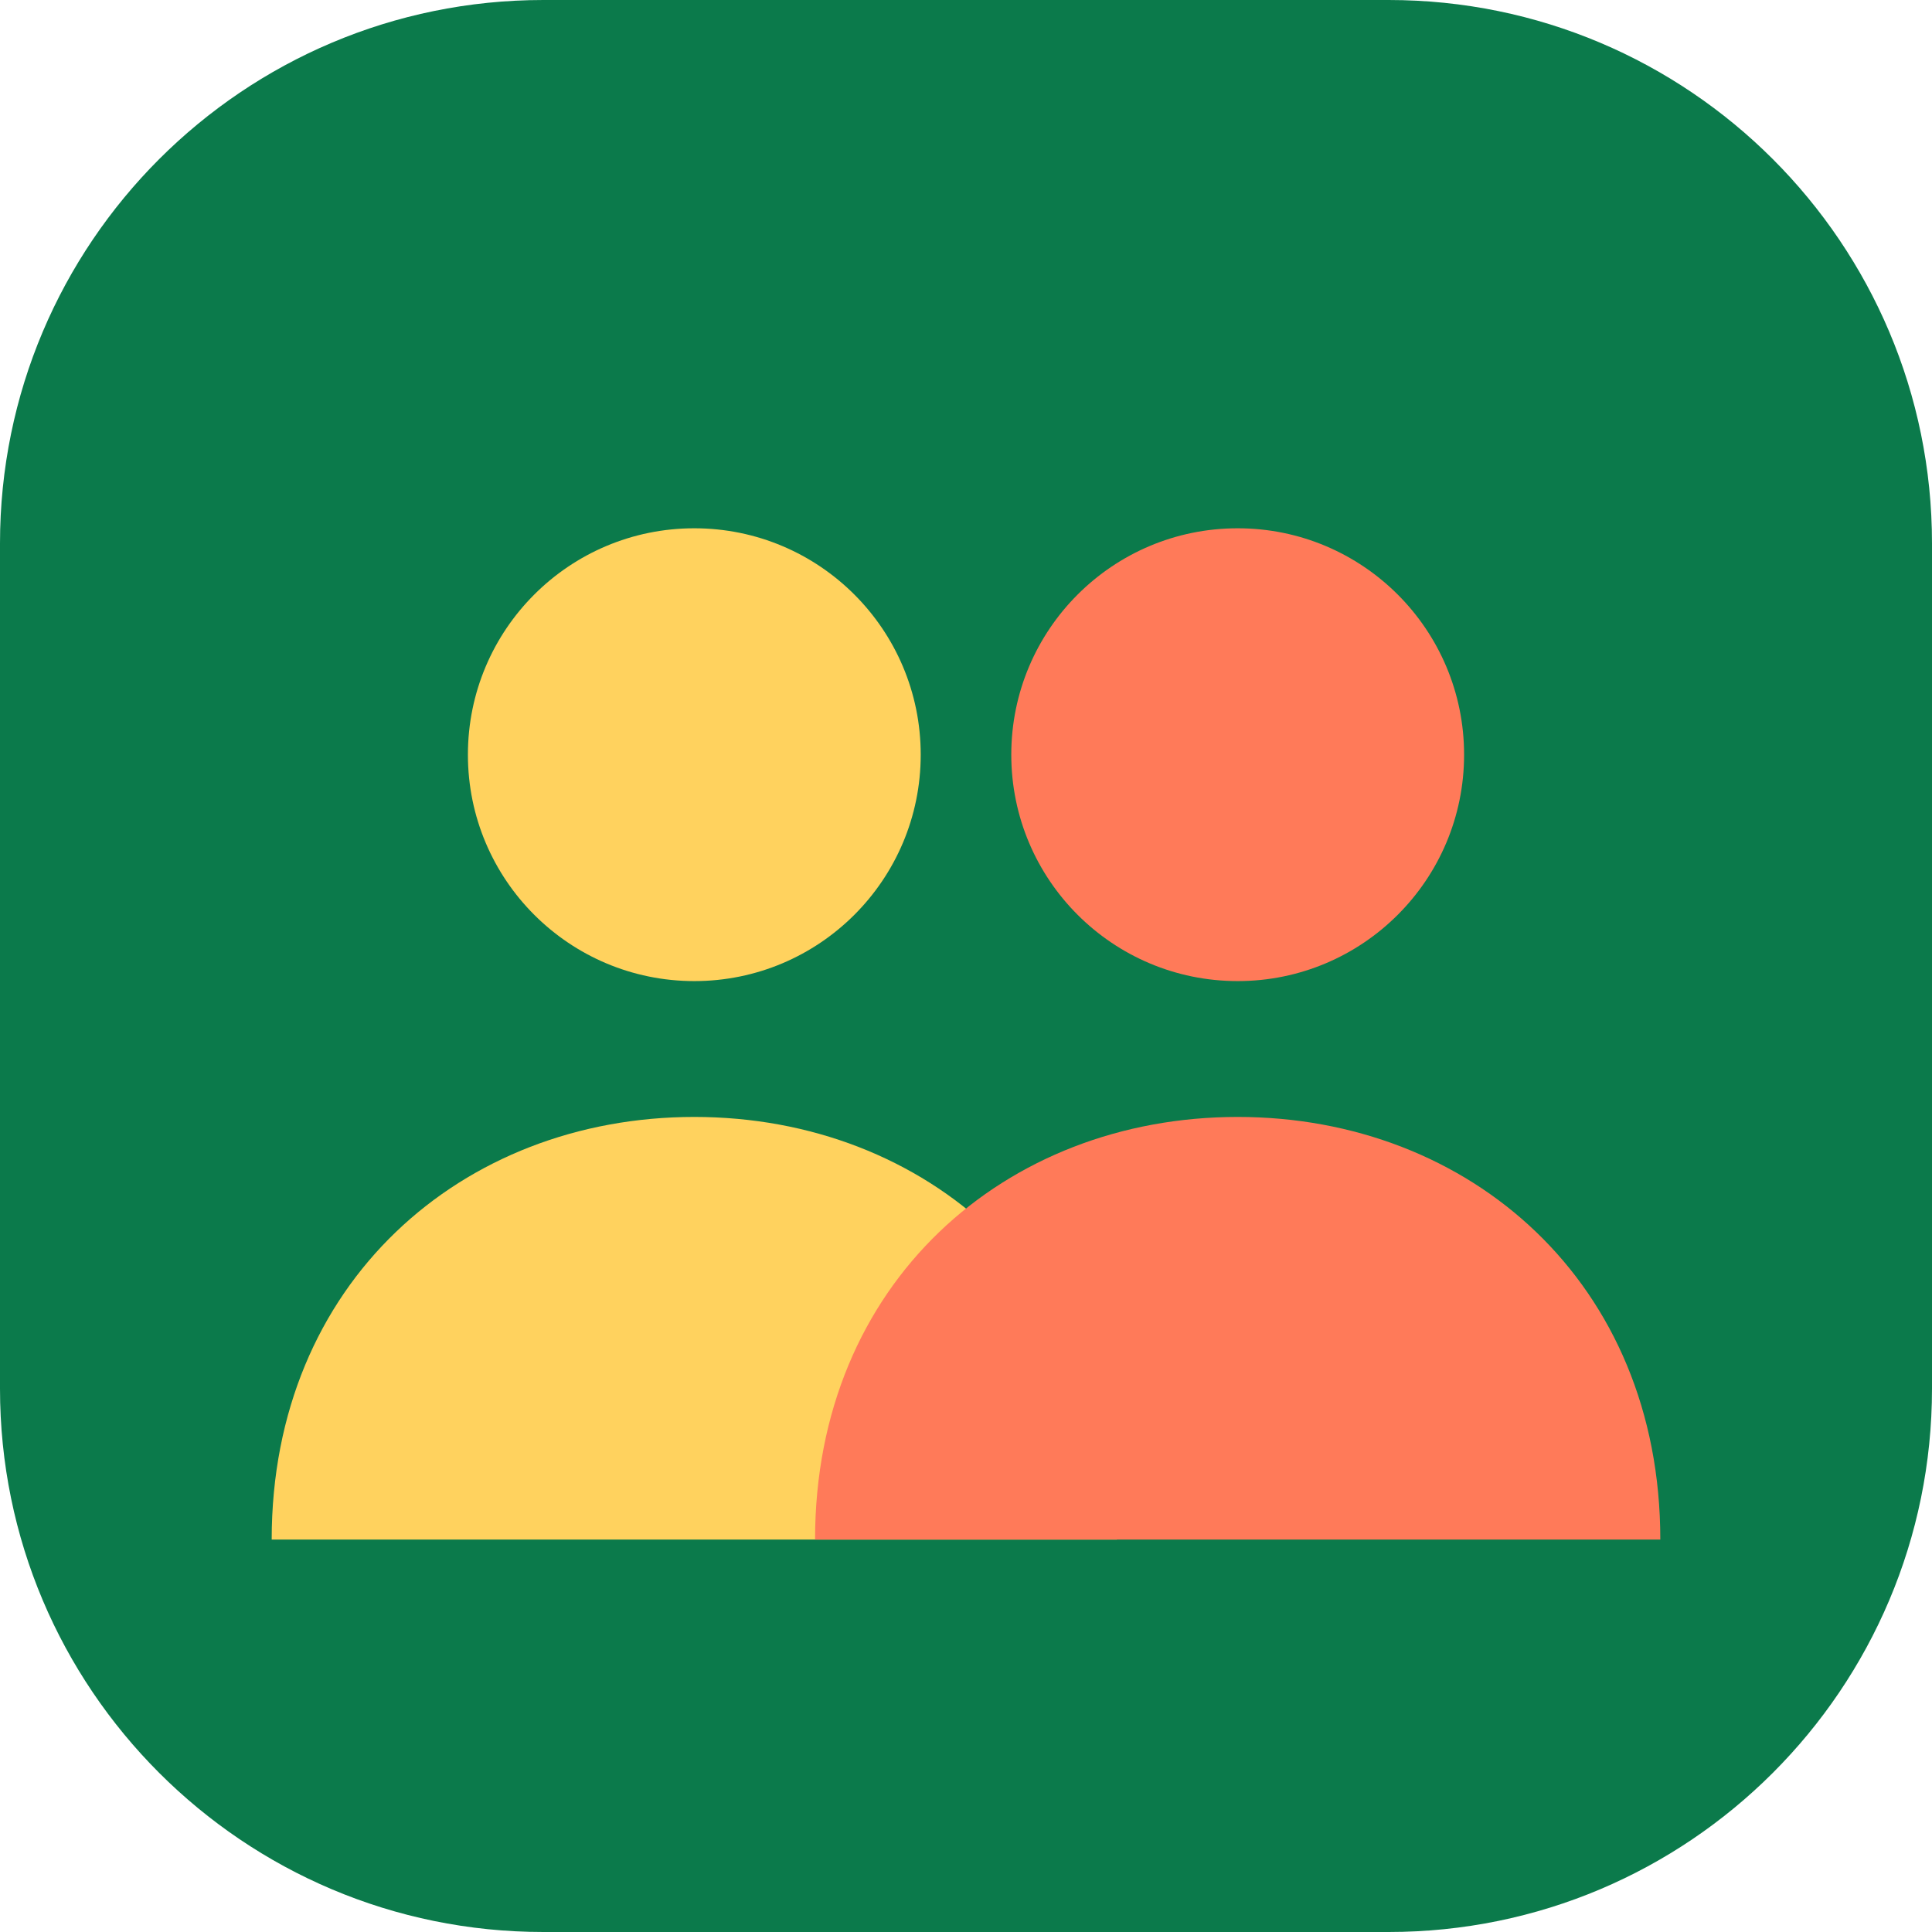
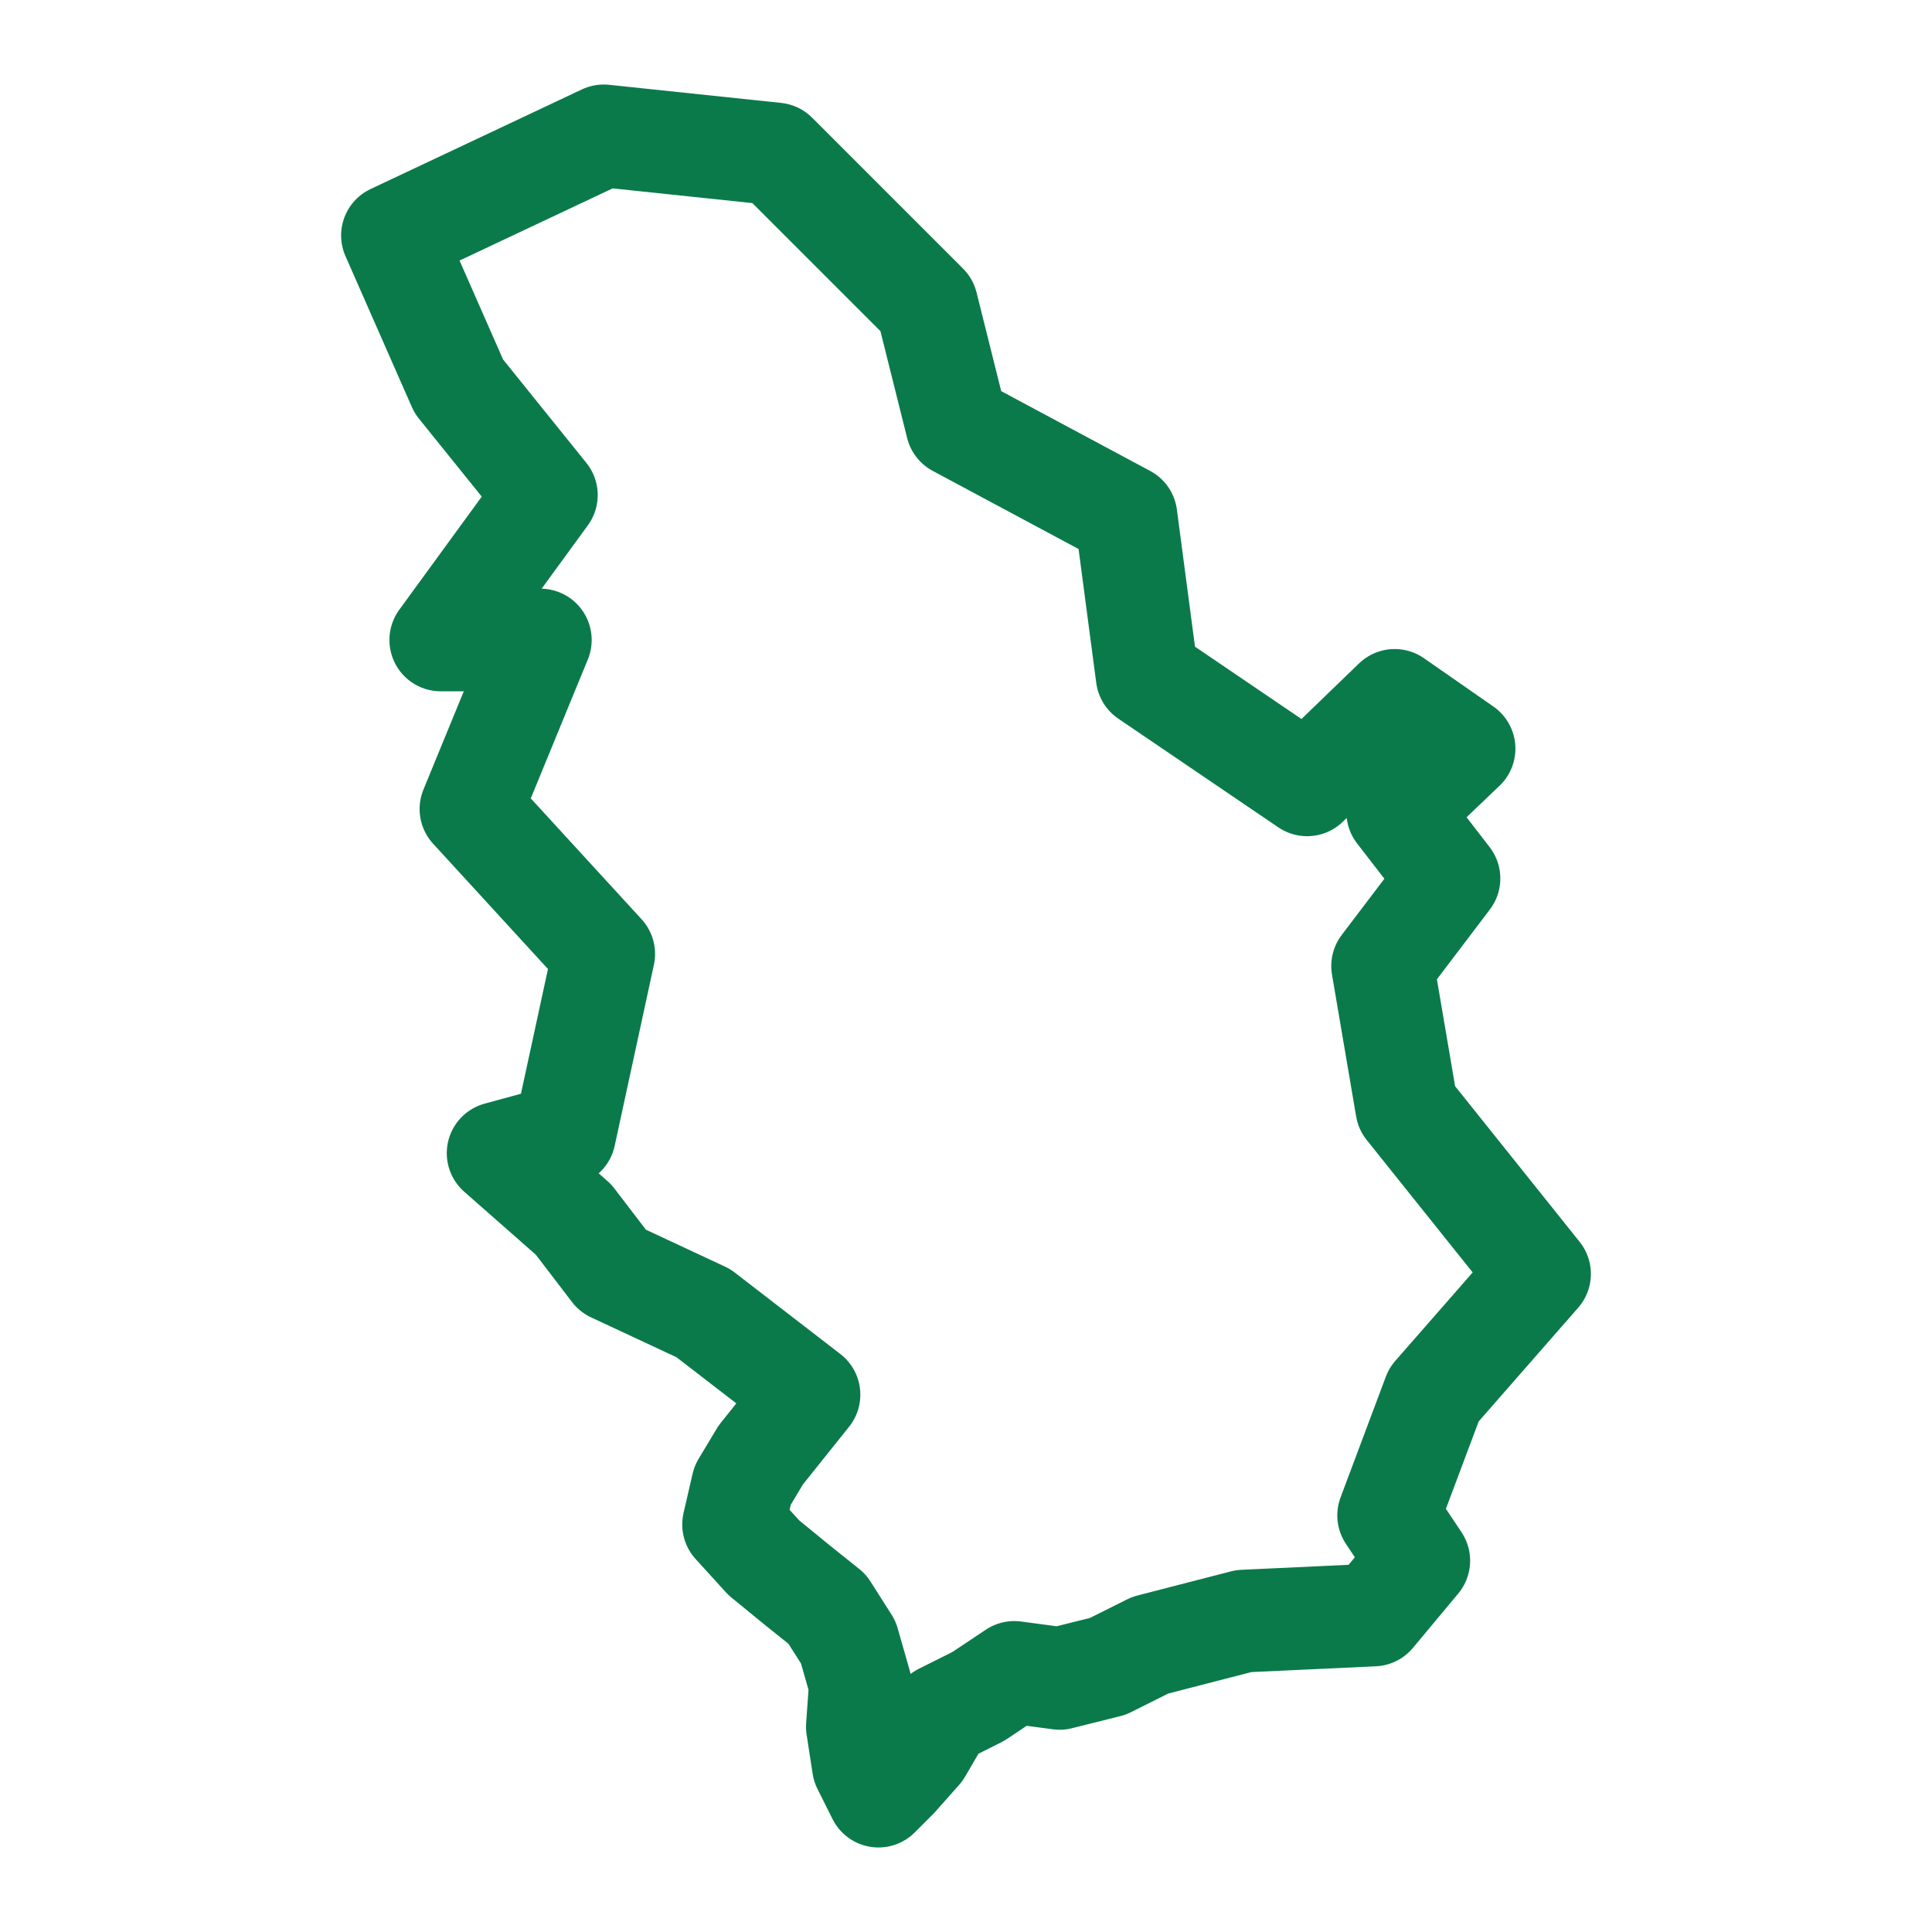
<svg xmlns="http://www.w3.org/2000/svg" viewBox="0 0 64 64">
-   <rect width="64" height="64" rx="18" fill="#0B7A4B" />
-   <circle cx="23" cy="25" r="7.5" fill="#FFD25E" />
-   <circle cx="41" cy="25" r="7.5" fill="#FF7A59" />
-   <path d="M9 51c0-8.5 6.3-14 14-14s14 5.5 14 14z" fill="#FFD25E" />
-   <path d="M27 51c0-8.5 6.3-14 14-14s14 5.500 14 14z" fill="#FF7A59" />
+   <path d="M31.7 14.1 L37.3 17.1 L38.0 22.4 L43.3 26.0 L46.2 23.2 L48.5 24.8 L46.3 26.9 L48.0 29.1 L45.8 32.0 L46.6 36.7 L51.0 42.2 L47.5 46.2 L46.0 50.2 L47.0 51.7 L45.5 53.5 L41.2 53.7 L38.1 54.5 L36.7 55.2 L35.1 55.6 L33.6 55.4 L32.4 56.2 L31.2 56.8 L30.5 58.0 L29.7 58.9 L29.1 59.5 L28.6 58.5 L28.4 57.2 L28.5 55.8 L28.1 54.4 L27.4 53.3 L26.4 52.5 L25.3 51.6 L24.3 50.5 L24.6 49.2 L25.2 48.2 L26.0 47.2 L26.8 46.2 L23.3 43.5 L20.3 42.1 L19.0 40.4 L16.5 38.2 L18.7 37.6 L20.0 31.6 L15.6 26.8 L17.9 21.2 L14.6 21.2 L18.1 16.4 L15.2 12.8 L13.0 7.8 L20.0 4.5 L25.7 5.1 L30.7 10.1 L31.7 14.1 Z" fill="none" stroke="#0B7A4B" stroke-width="3.4" stroke-linejoin="round" stroke-linecap="round" />
</svg>
